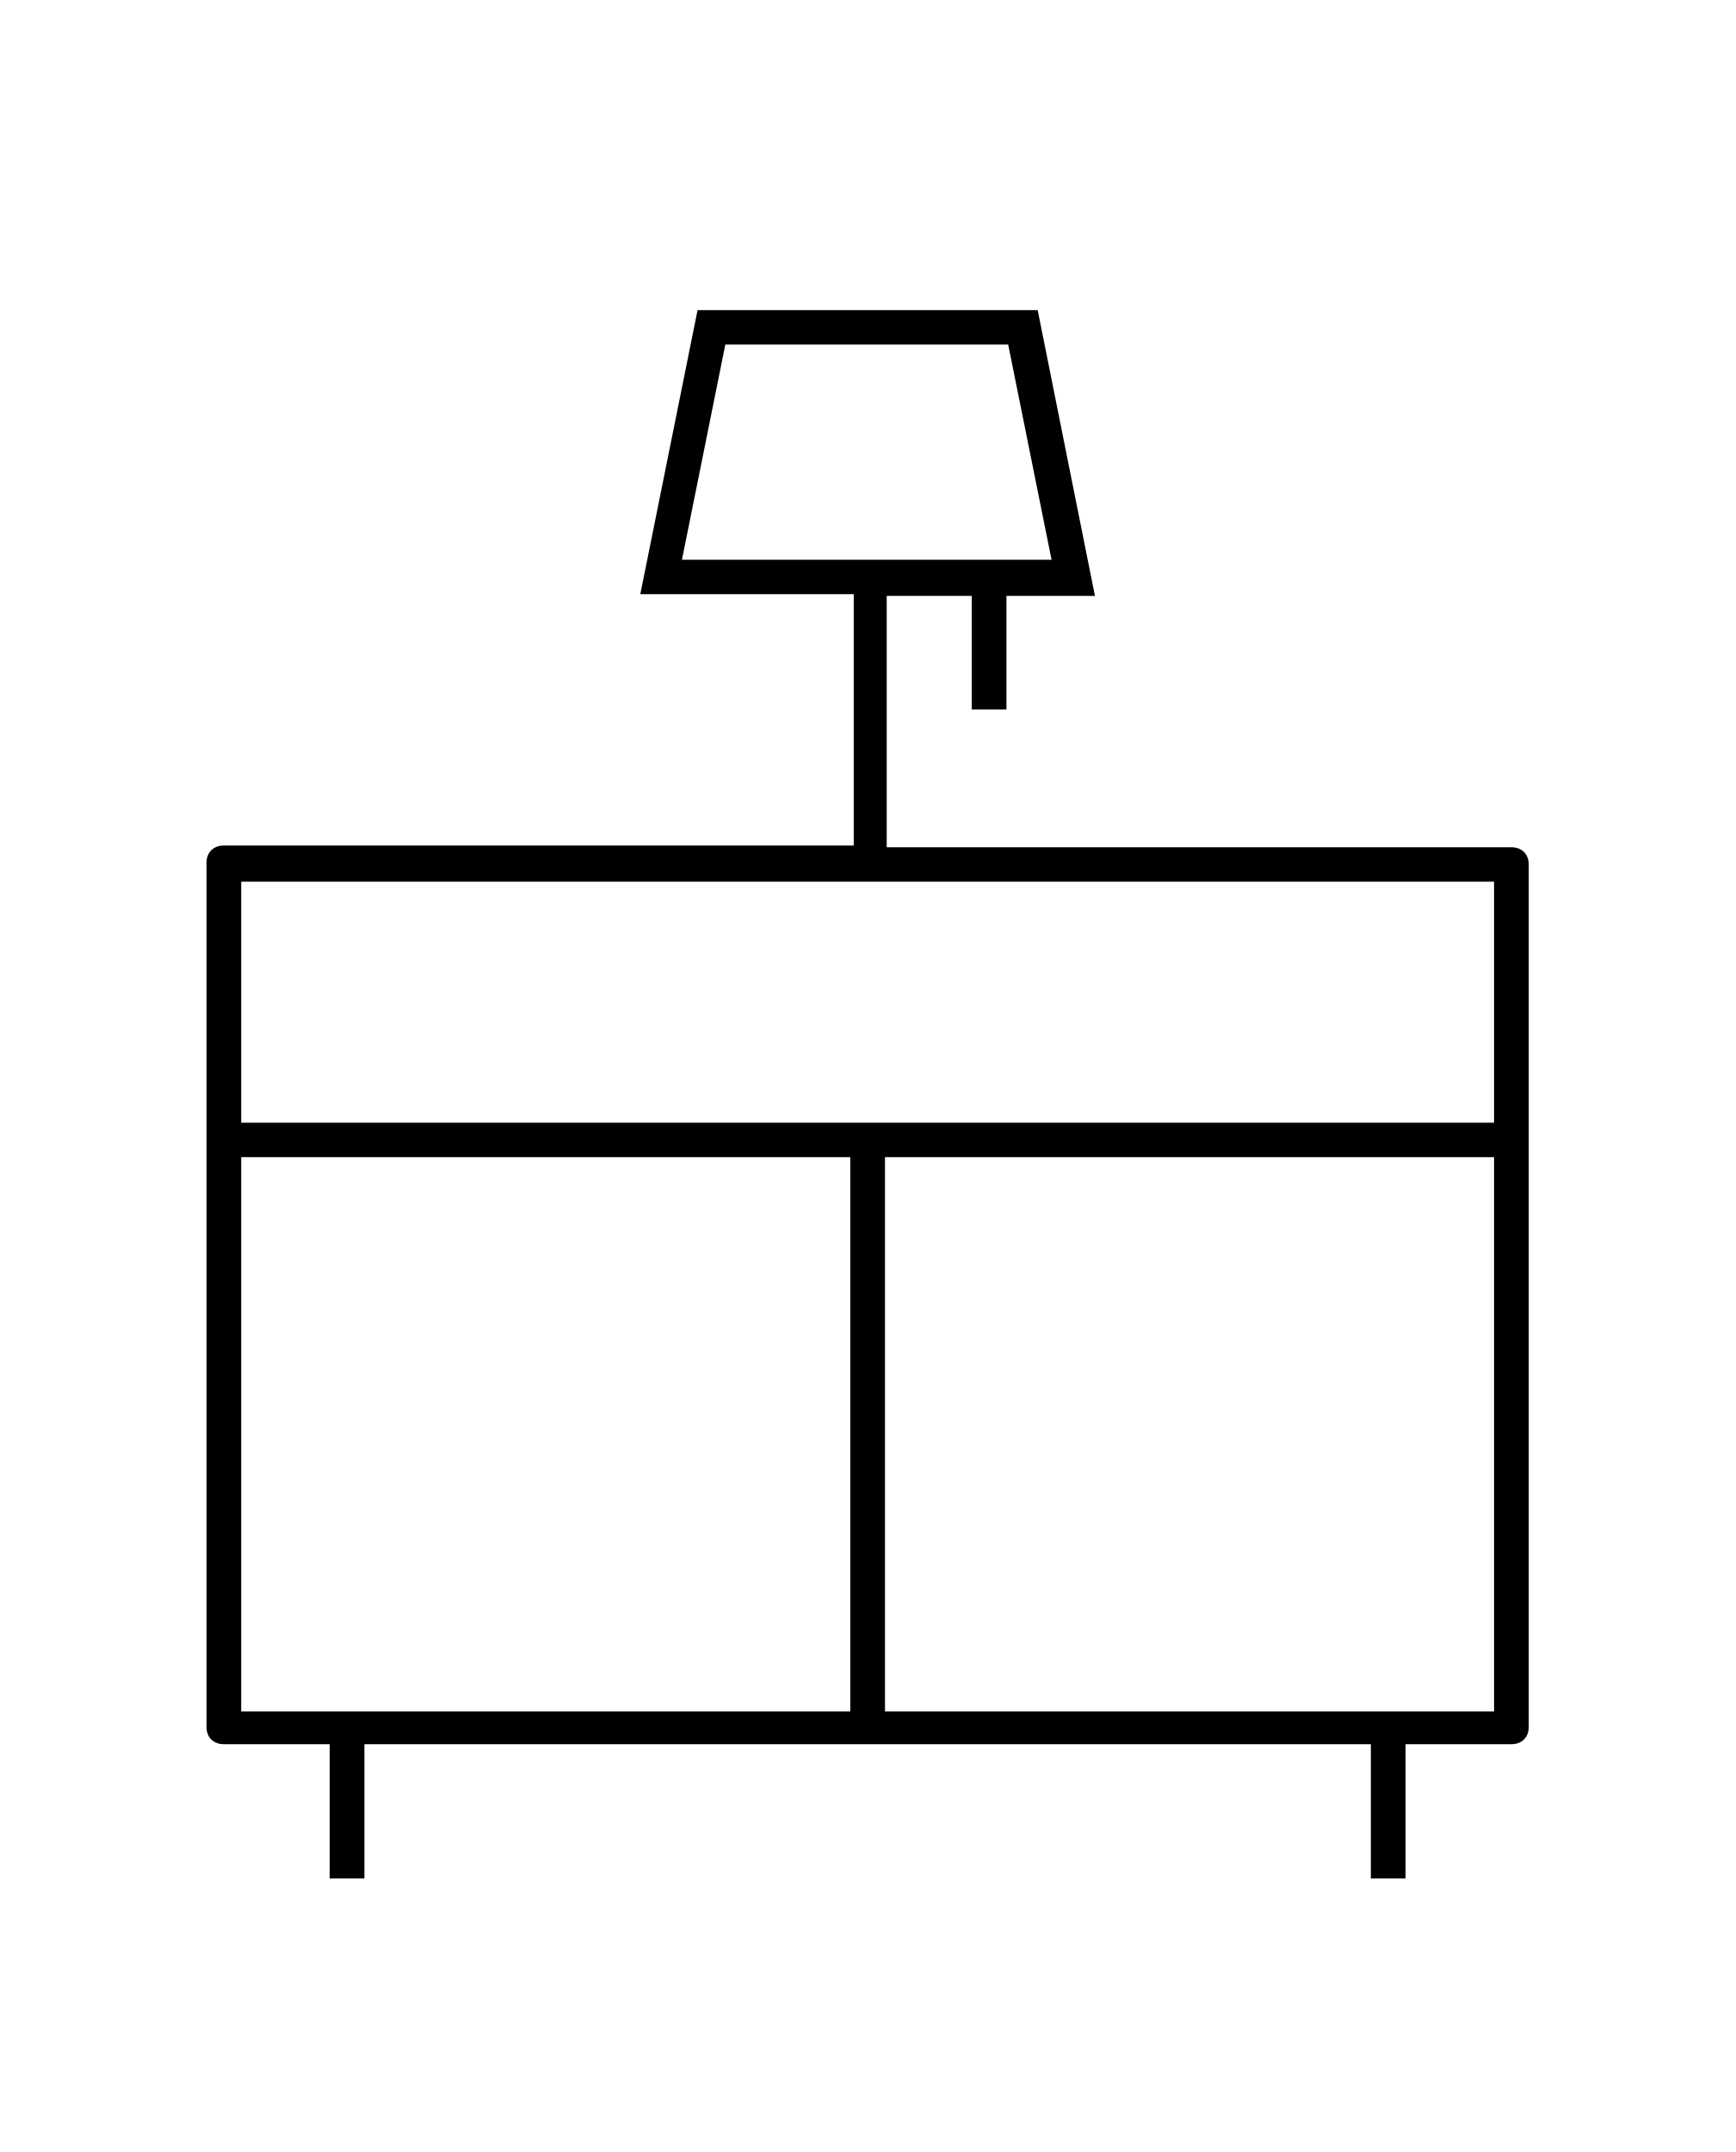
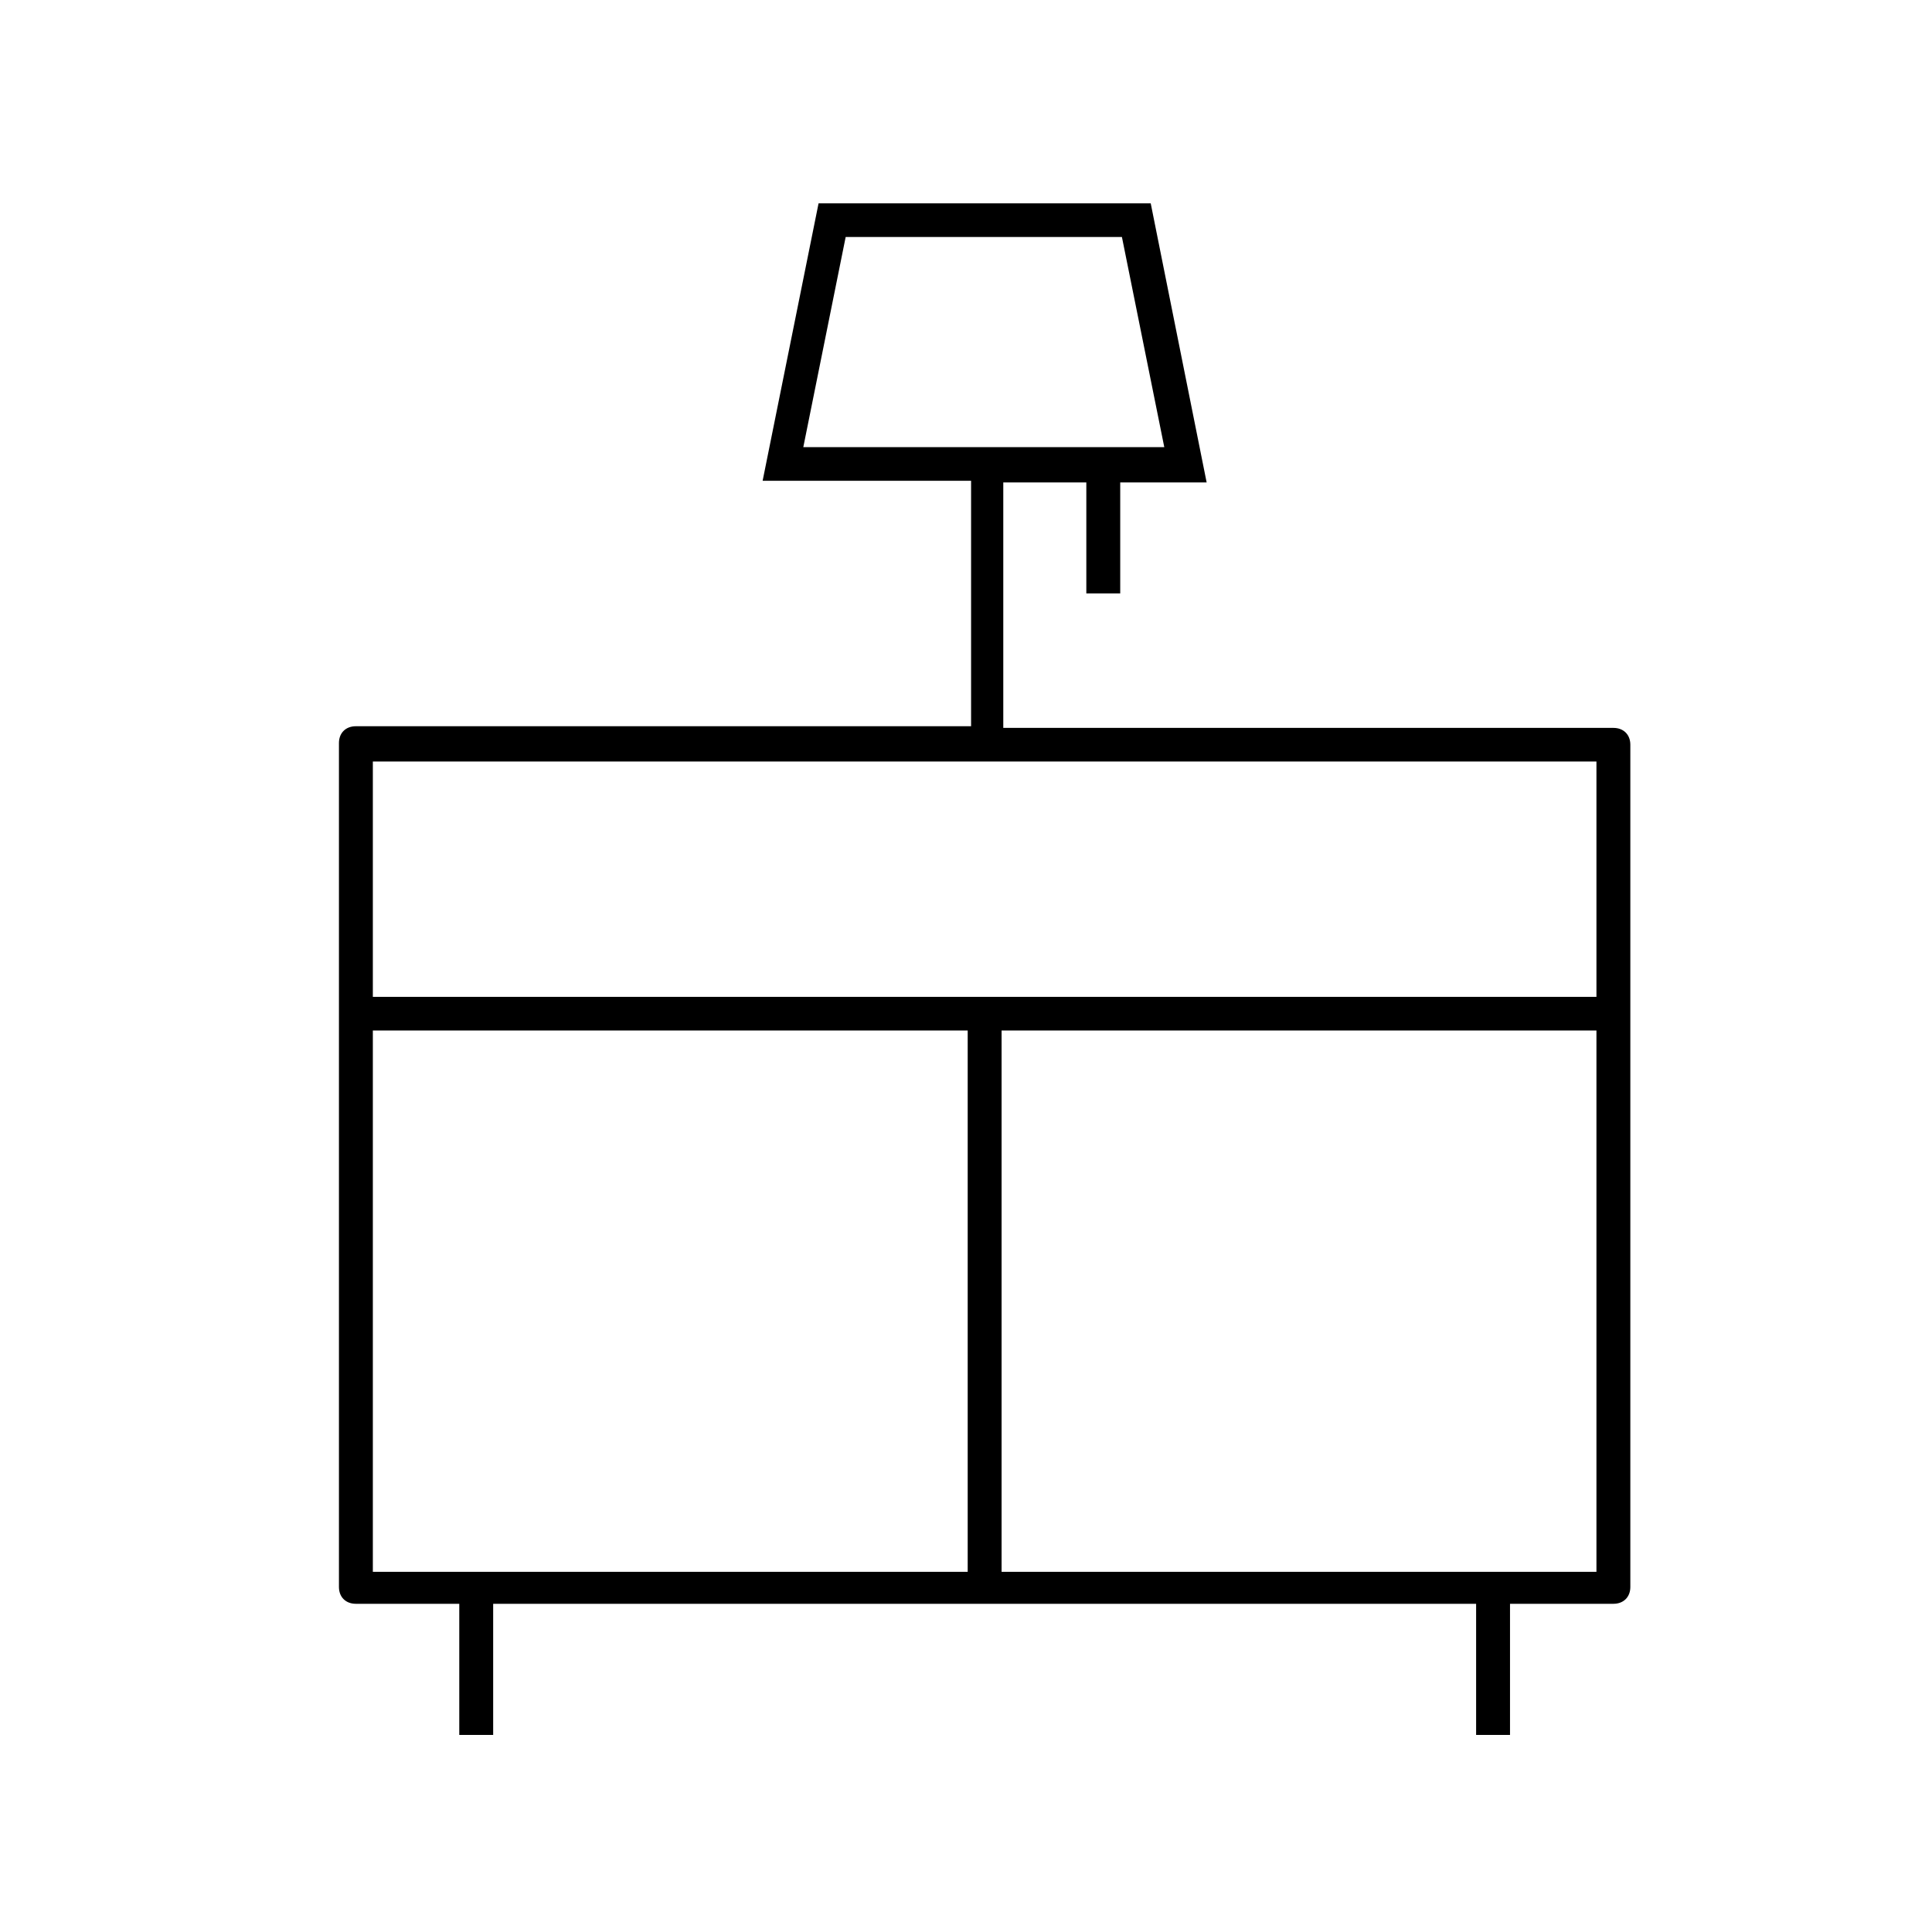
- <svg xmlns="http://www.w3.org/2000/svg" width="50" height="62" viewBox="0 0 50 62" fill="black">
-   <path transform="translate(0, 7)" d="M29 13.442V10.168H31.55L29.9 1.934H20.1L18.45 10.118H24.6V17.36H6.45C6.15 17.36 5.95 17.558 5.95 17.856V42.755C5.95 43.053 6.15 43.251 6.45 43.251H9.5V47.12H10.5V43.251H39.5V47.12H40.5V43.251H43.55C43.85 43.251 44.05 43.053 44.05 42.755V17.906C44.05 17.608 43.85 17.41 43.55 17.41H25.55V10.168H28V13.442H29ZM6.95 26.338H24.5V42.309H6.95V26.338ZM25.5 42.309V26.338H43.05V42.309H25.5ZM43.05 25.346H6.95V18.402H43.05V25.346ZM20.9 2.926H29.05L30.3 9.126H19.65L20.9 2.926Z" />
+ <svg xmlns="http://www.w3.org/2000/svg" width="57" height="57" viewBox="0 0 57 57" fill="none">
+   <path d="M33.05 17.507V14.234H35.6L33.95 6H24.15L22.5 14.184H28.65V21.426H10.5C10.2 21.426 10 21.624 10 21.922V46.821C10 47.118 10.2 47.317 10.5 47.317H13.55V51.186H14.55V47.317H43.55V51.186H44.55V47.317H47.6C47.9 47.317 48.1 47.118 48.1 46.821V21.971C48.1 21.674 47.9 21.475 47.6 21.475H29.6V14.234H32.05V17.507H33.05ZM11 30.403H28.55V46.374H11V30.403ZM29.55 46.374V30.403H47.1V46.374H29.55ZM47.1 29.411H11V22.467H47.1V29.411ZM24.95 6.992H33.1L34.35 13.192H23.7L24.95 6.992Z" fill="black" />
</svg>
